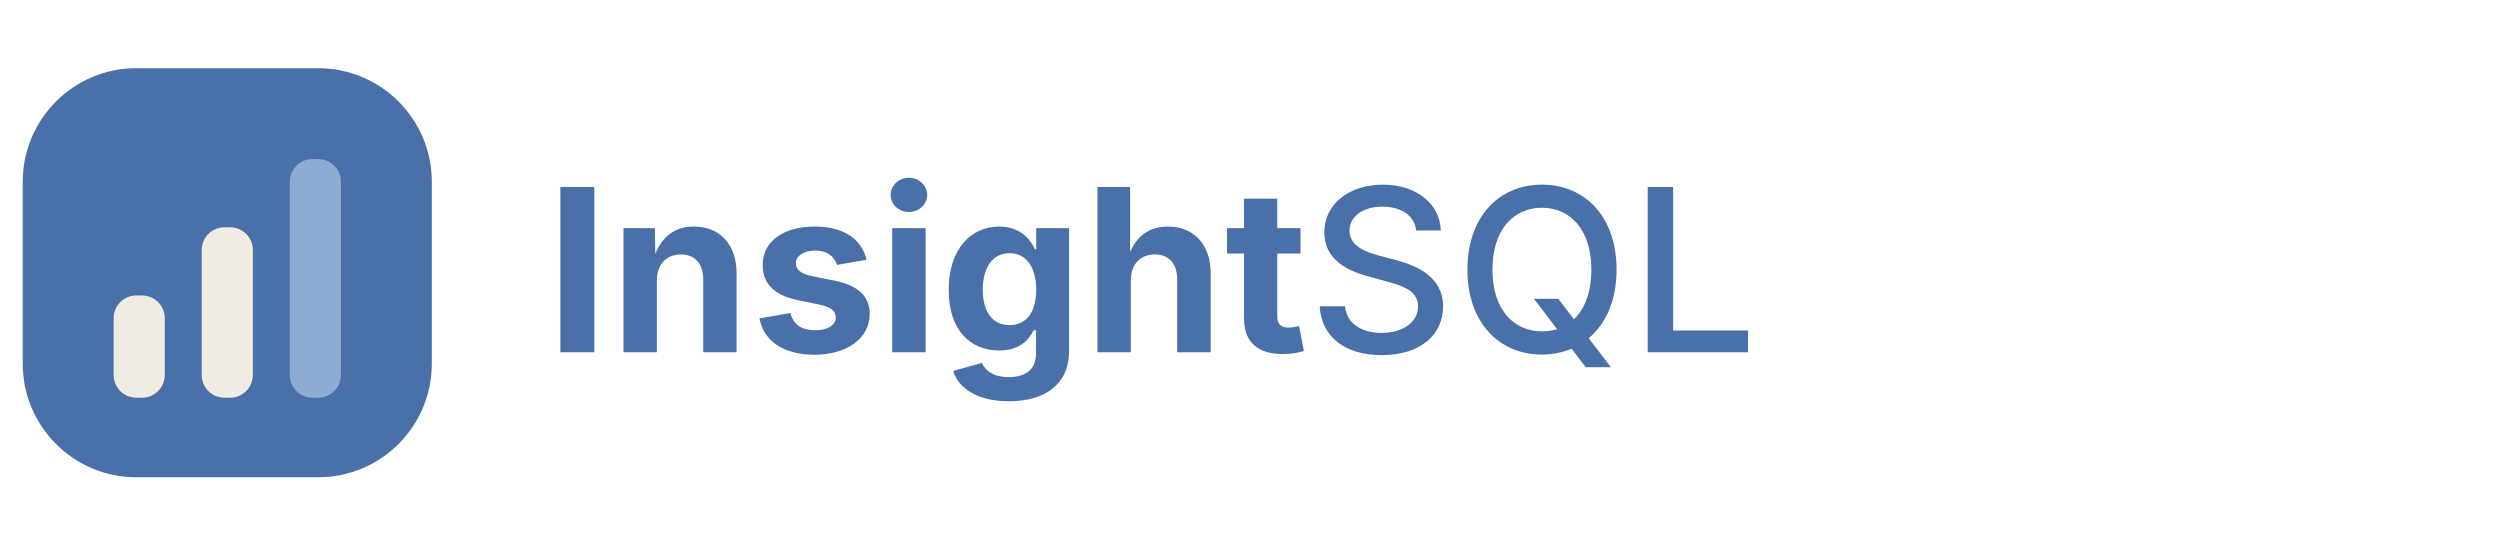
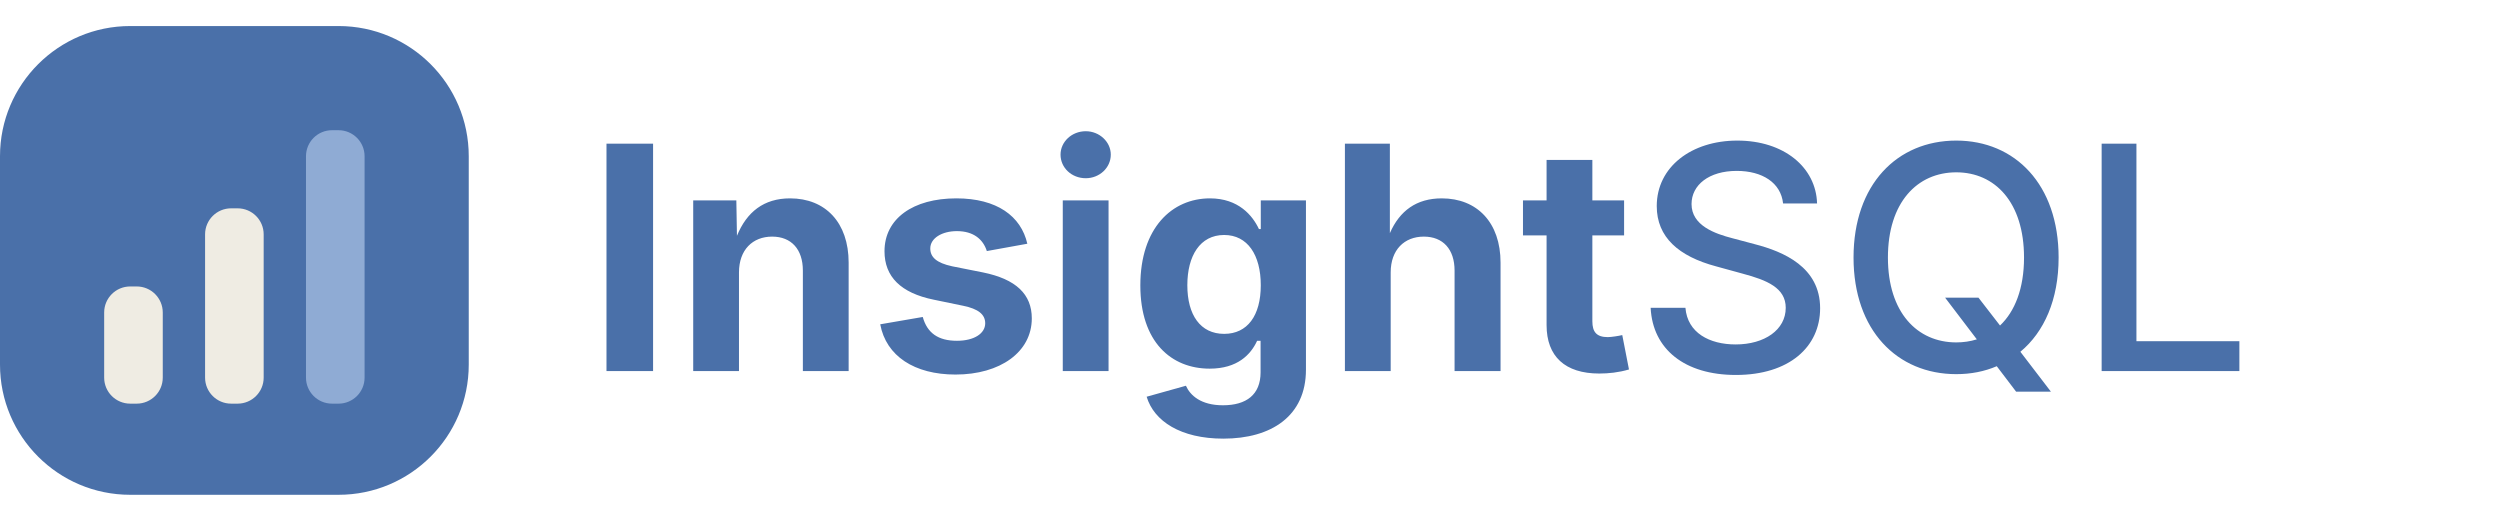
- <svg xmlns="http://www.w3.org/2000/svg" width="220" height="48" viewBox="0 0 220 48" role="img" aria-label="InsightSQL">
-   <rect x="2" y="6" width="36" height="36" rx="10" fill="#4A70A9" />
-   <rect x="10" y="26" width="4.5" height="9" rx="2" fill="#EFECE3" />
-   <rect x="17.75" y="20" width="4.5" height="15" rx="2" fill="#EFECE3" />
-   <rect x="25.5" y="14" width="4.5" height="21" rx="2" fill="#8FABD4" />
-   <text x="48" y="31" font-family="Inter, Segoe UI, Helvetica, Arial, sans-serif" font-size="20" font-weight="700" fill="#4A70A9">Insight<tspan font-weight="500">SQL</tspan>
+ <svg xmlns="http://www.w3.org/2000/svg" width="192" height="40" viewBox="0 0 192 40" role="img" aria-label="InsightSQL">
+   <rect x="0" y="2" width="36" height="36" rx="10" fill="#4A70A9" />
+   <rect x="8" y="22" width="4.5" height="9" rx="2" fill="#EFECE3" />
+   <rect x="15.75" y="16" width="4.5" height="15" rx="2" fill="#EFECE3" />
+   <rect x="23.5" y="10" width="4.5" height="21" rx="2" fill="#8FABD4" />
+   <text x="45" y="28.5" font-family="Inter, Segoe UI, Helvetica, Arial, sans-serif" font-size="24" font-weight="700" fill="#4A70A9">Insight<tspan font-weight="500">SQL</tspan>
  </text>
</svg>
